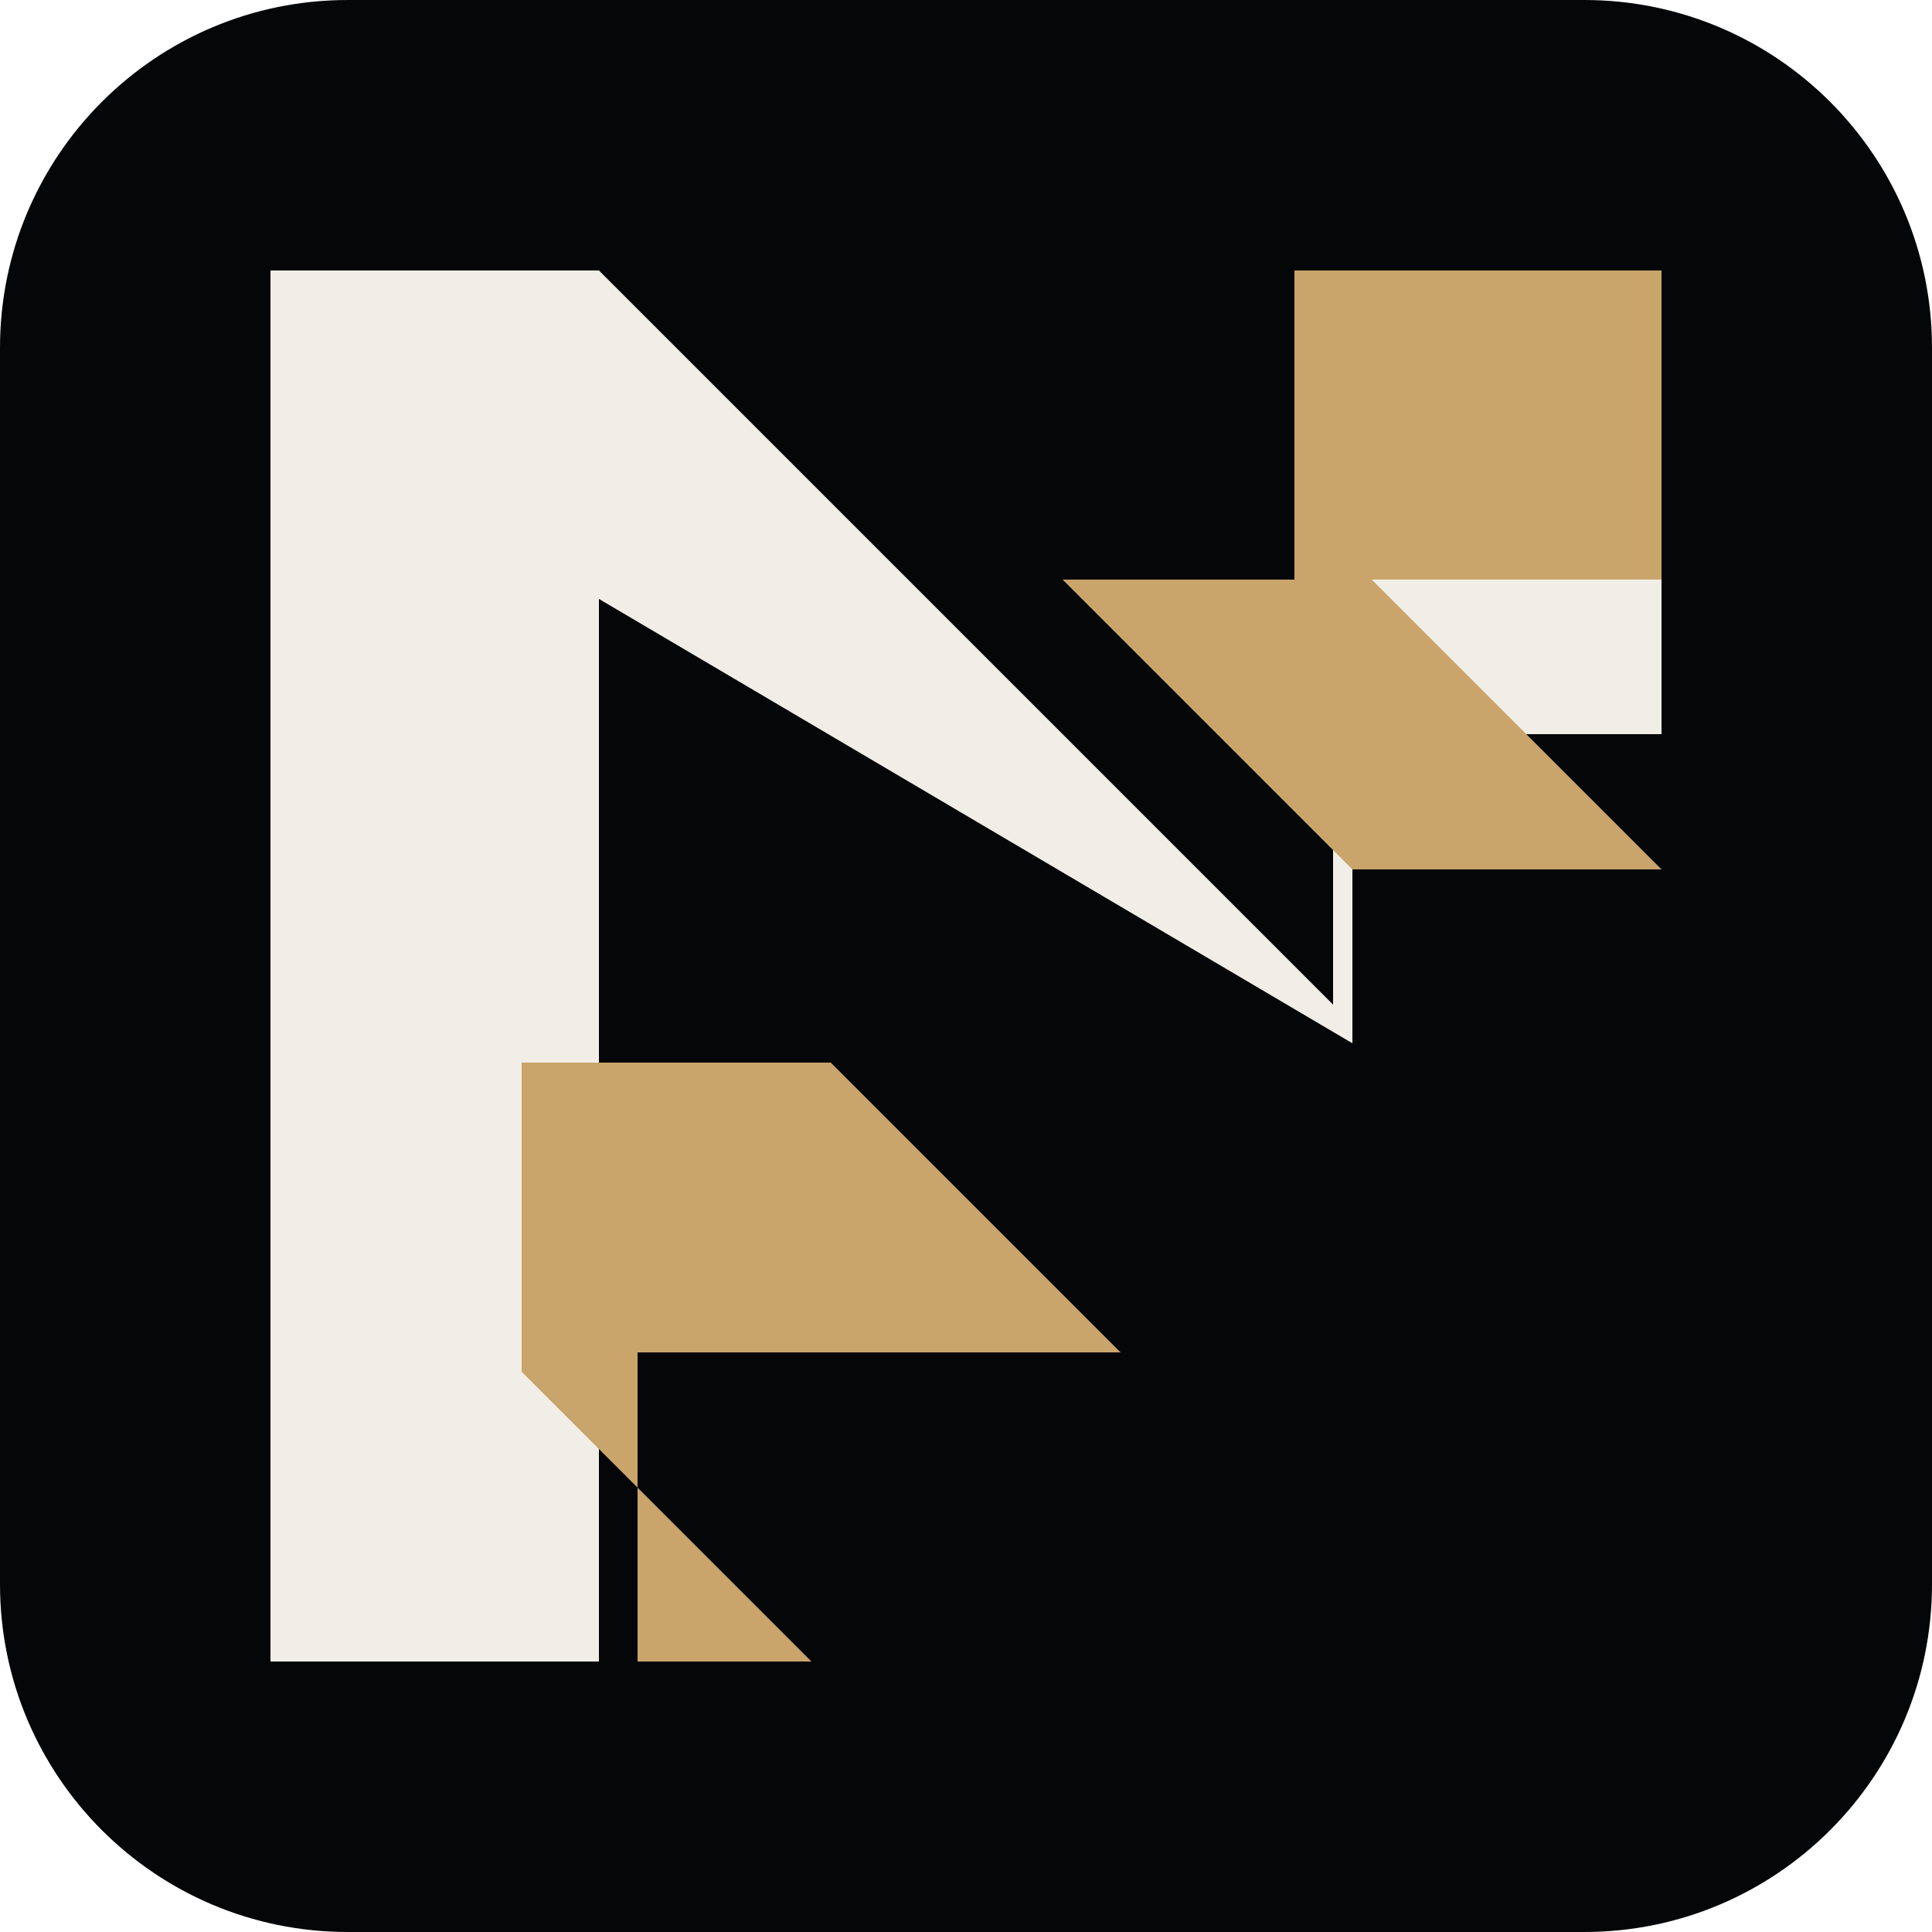
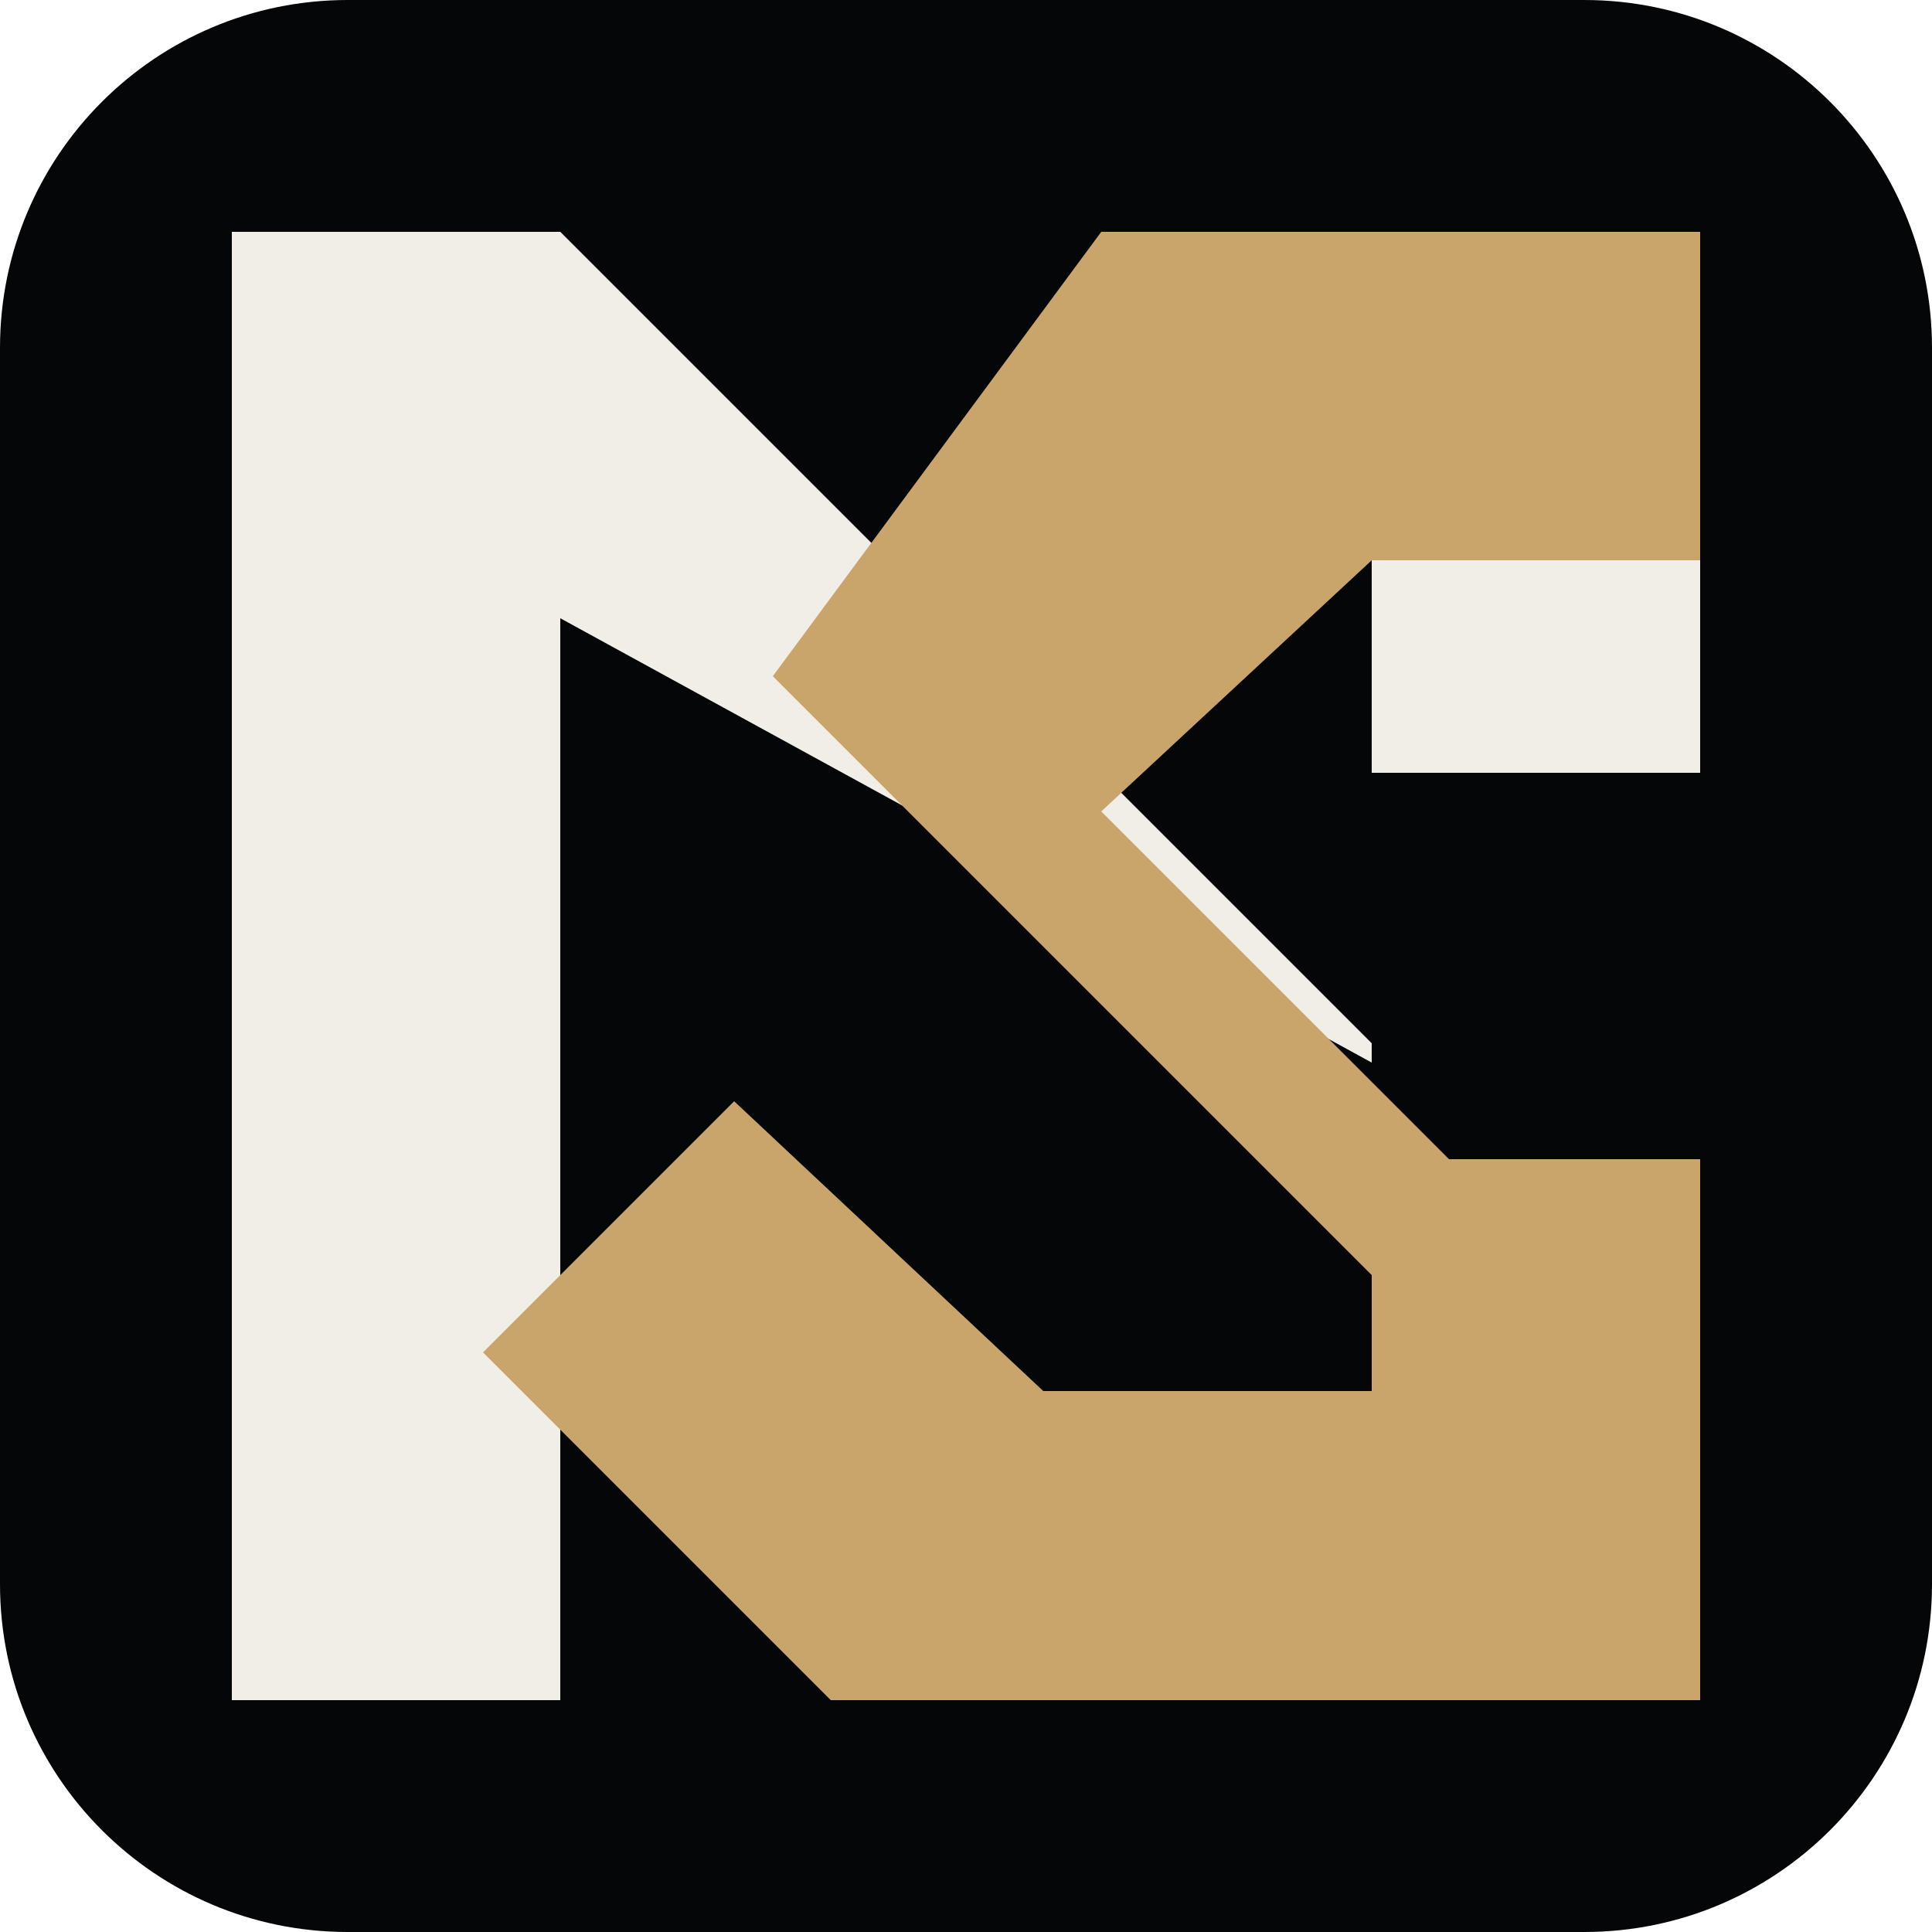
<svg xmlns="http://www.w3.org/2000/svg" viewBox="0 0 100 100">
  <rect width="100" height="100" rx="18" fill="#050608" />
-   <path fill="#f1eee7" d="M14 86V14h17l38 38V14h17v24H70v16L31 31v55H14Z" />
-   <path fill="#c9a56b" d="M86 14H67v16H55l15 15h16v41H33V70h25L43 55H27v16l15 15h44V45L71 30h15V14Z" />
+   <path fill="#f1eee7" d="M12 88V12h17l42 42V12h17v28H71v15L29 32v56H12Z" />
+   <path fill="#c9a56b" d="M57 12h31v17H71L57 42l18 18h13v28H43L25 70l13-13 16 15h17v-6L40 35l17-23Z" />
</svg>
